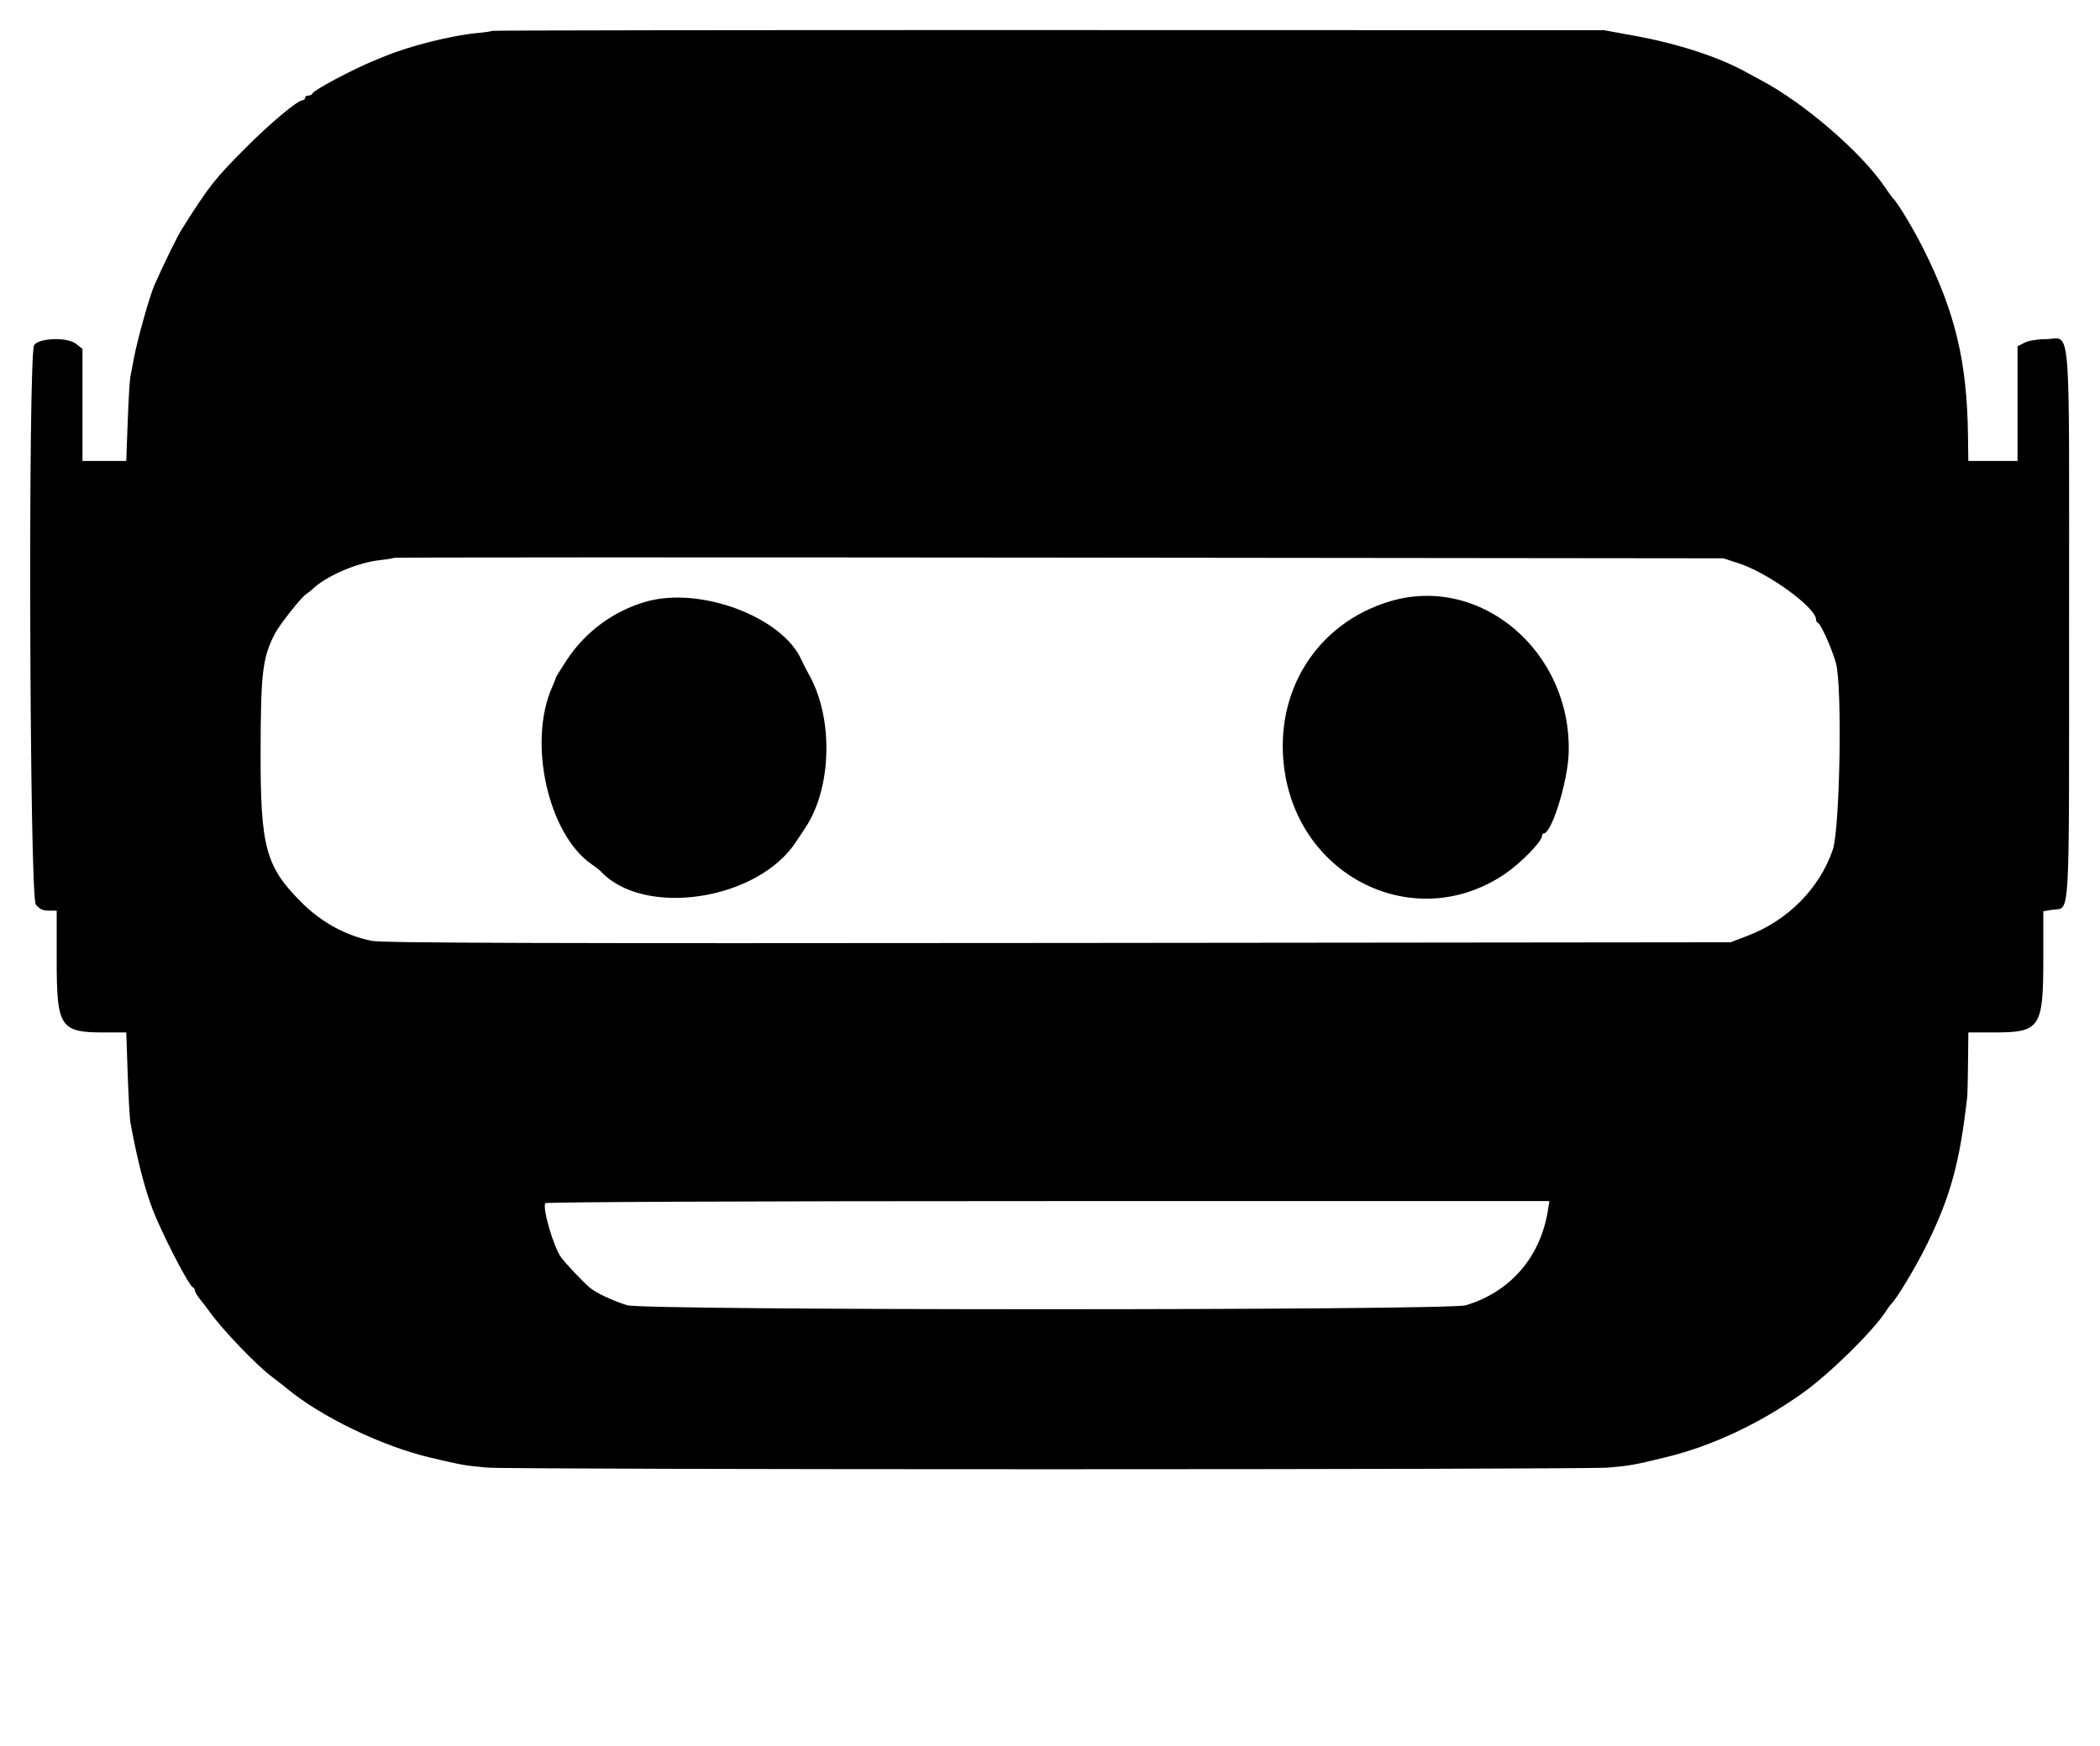
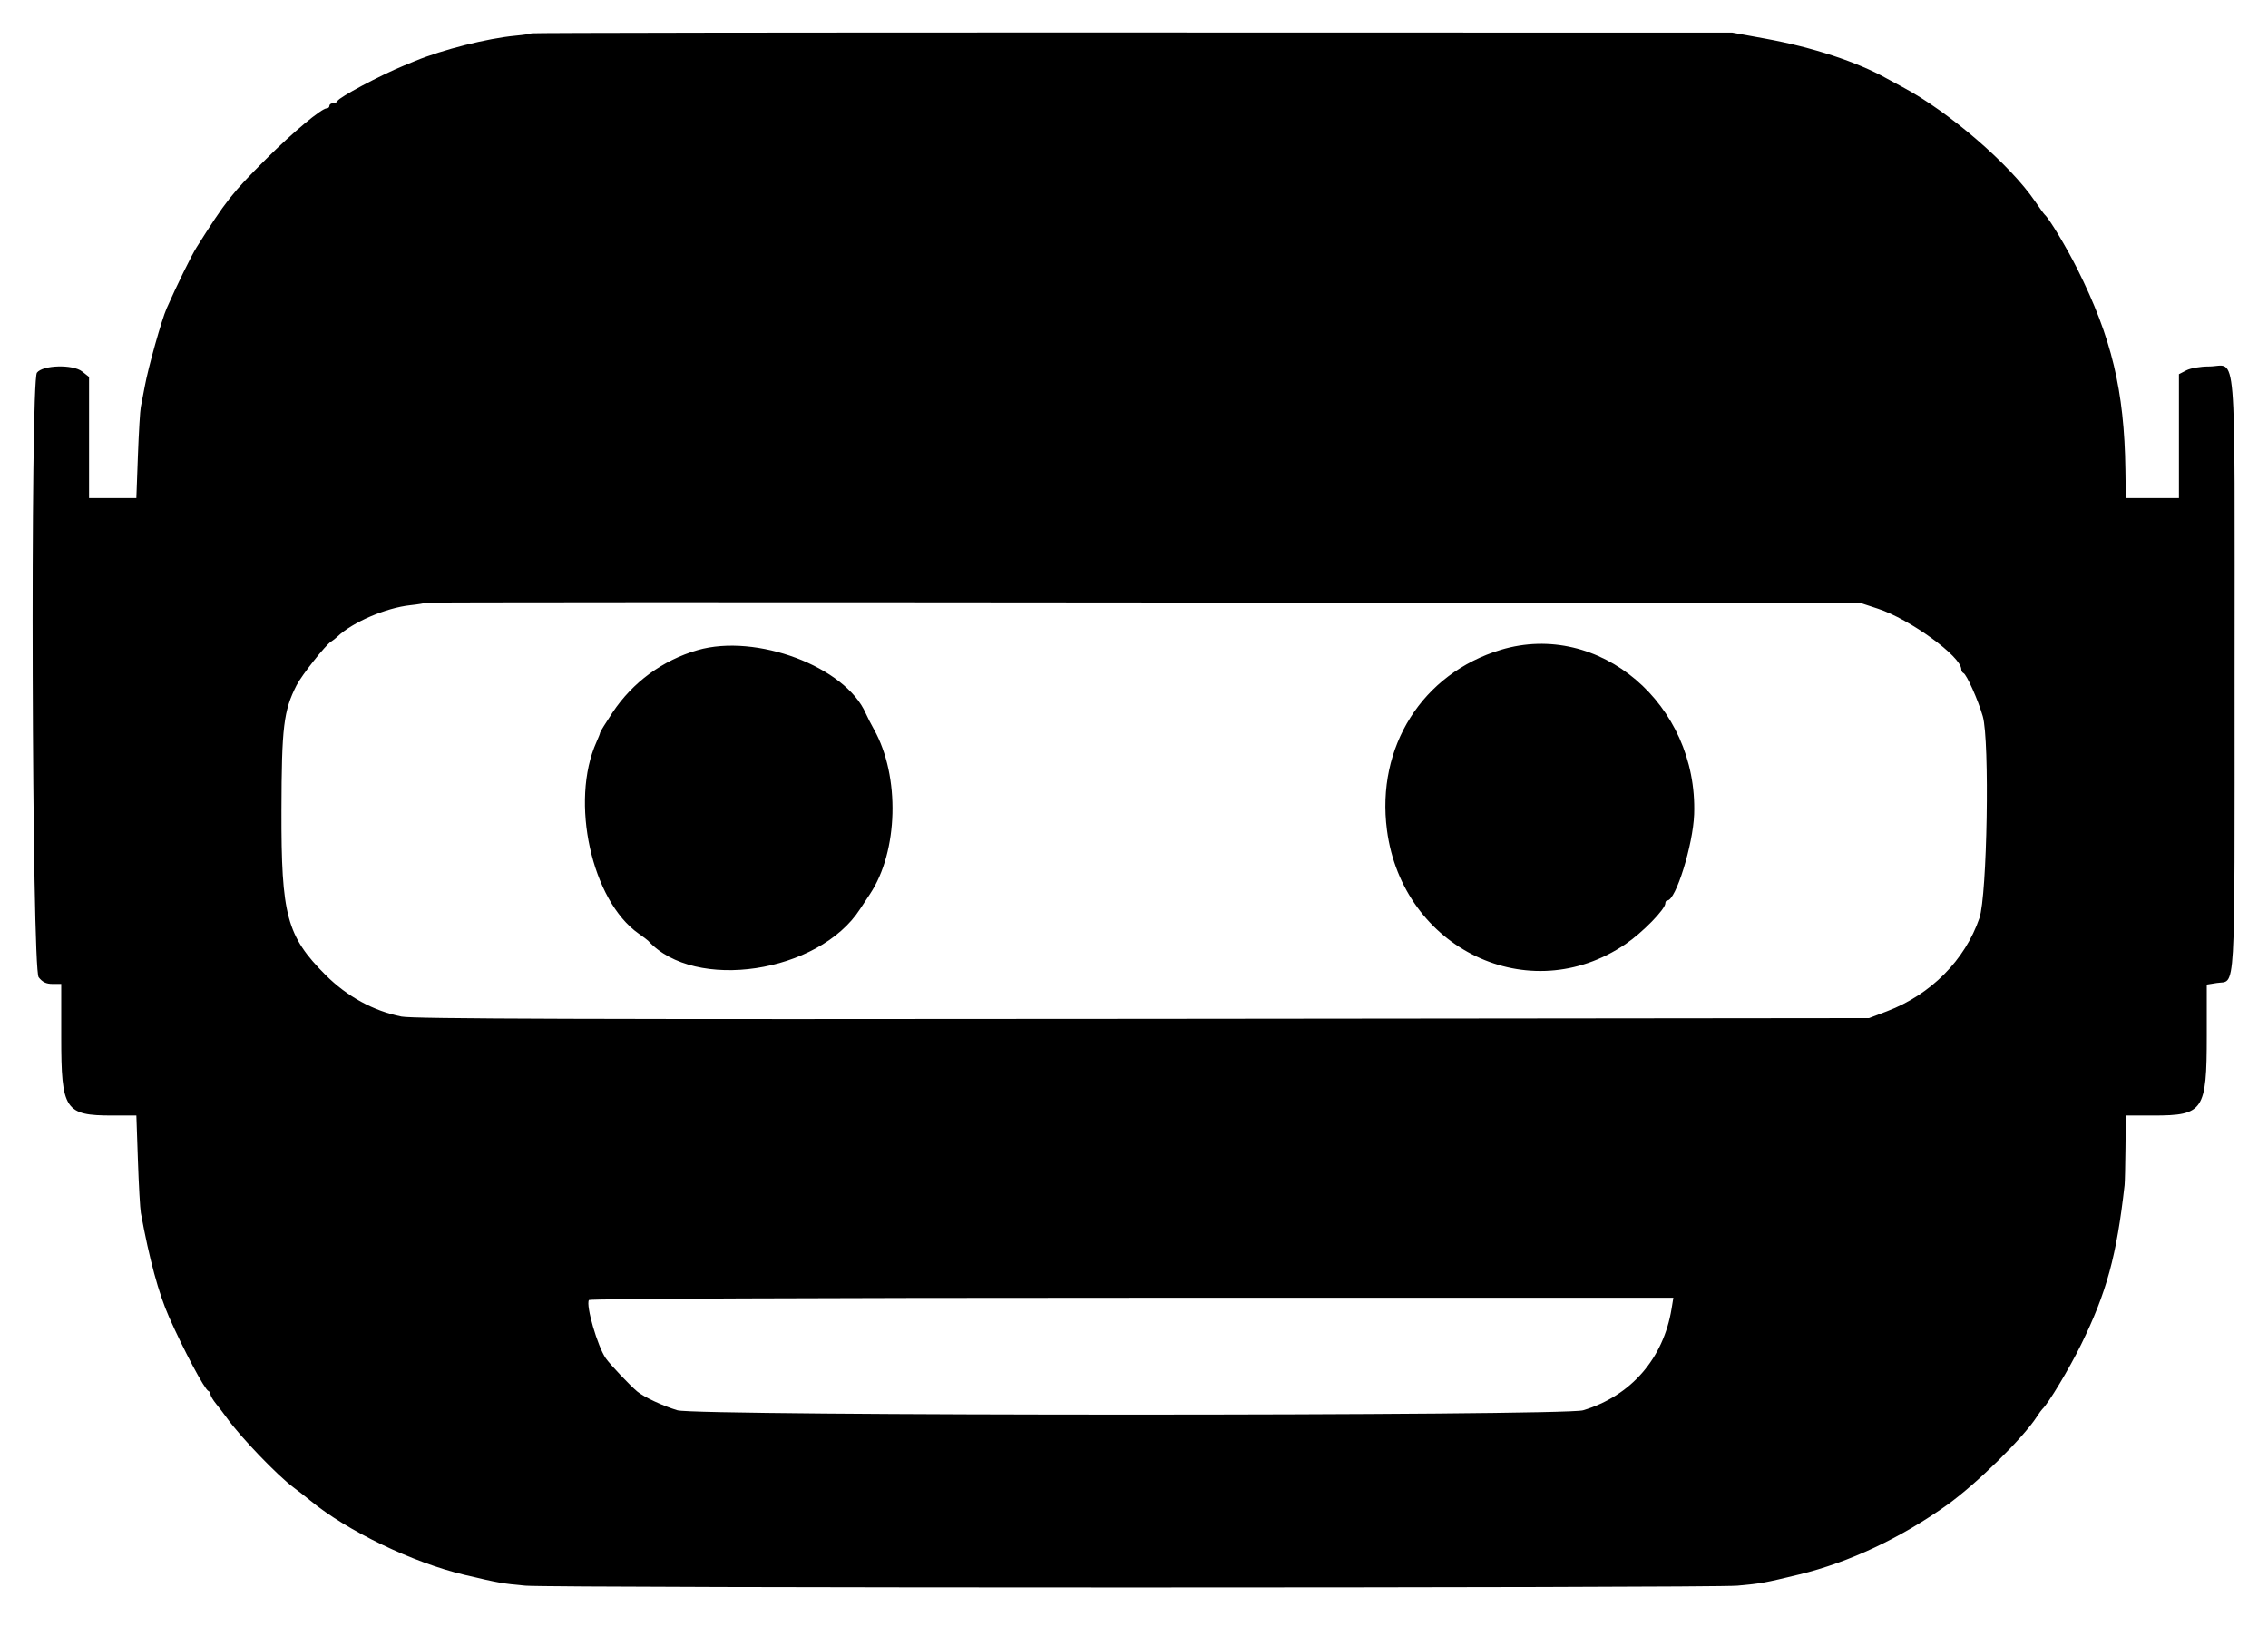
- <svg xmlns="http://www.w3.org/2000/svg" viewBox="34 56 332 276">
-   <path d="M111.823 60.878c-.086.076-1.158.234-2.382.349-4.097.385-10.623 2.026-14.626 3.676l-1.667.685c-3.5 1.434-9.549 4.657-9.753 5.197-.068.179-.36.326-.648.326-.289 0-.525.167-.525.37 0 .204-.179.371-.398.371-.761 0-4.994 3.537-8.861 7.406-5.008 5.009-5.896 6.137-10.204 12.964-.738 1.17-2.856 5.492-4.36 8.898-.741 1.678-2.704 8.664-3.202 11.397a143.438 143.438 0 0 1-.583 3.039c-.109.509-.301 3.717-.426 7.129l-.227 6.204h-6.924v-17.724l-1.018-.803c-1.36-1.072-5.786-.947-6.615.186-.988 1.351-.743 87.211.253 88.476.562.715 1.106.976 2.037.976h1.269v7.757c0 10.692.528 11.502 7.5 11.502h3.5l.225 6.574c.124 3.616.318 7.074.431 7.686 1.259 6.827 2.591 11.742 4.122 15.216 2.093 4.751 5.213 10.619 5.759 10.833.173.068.315.294.315.502 0 .208.375.84.833 1.404a51.436 51.436 0 0 1 1.574 2.06c2.003 2.798 7.398 8.417 9.766 10.172a69.882 69.882 0 0 1 2.407 1.882c5.409 4.469 15.025 9.104 22.592 10.889 5.064 1.194 5.527 1.276 8.939 1.587 3.87.352 173.537.352 177.407 0 3.478-.316 3.959-.404 9.074-1.645 7.292-1.771 14.886-5.346 21.667-10.203 4.252-3.045 11.088-9.773 13.09-12.883.328-.509.69-1.009.803-1.111.84-.752 3.953-5.936 5.673-9.444 3.746-7.642 5.203-12.981 6.367-23.334.046-.407.105-2.865.131-5.463l.047-4.722h4.053c7.316 0 7.799-.722 7.799-11.664v-7.5l1.461-.234c2.822-.451 2.613 3.157 2.613-45.079 0-49.946.398-45.152-3.749-45.152-1.26 0-2.684.243-3.306.565l-1.093.565V128.889h-7.778l-.058-4.167c-.161-11.579-2.015-19.319-7.033-29.352-1.592-3.181-4.102-7.359-4.785-7.963-.115-.101-.742-.967-1.392-1.923-3.695-5.43-12.648-13.151-19.438-16.761-.87-.463-1.908-1.025-2.308-1.249-4.305-2.418-10.833-4.557-17.764-5.82l-4.814-.878-87.808-.019c-48.293-.011-87.877.044-87.962.121m197.066 84.2c4.692 1.54 12.19 6.986 12.216 8.873.003.237.144.487.313.555.463.186 2.134 3.916 2.828 6.314 1.029 3.549.65 26.22-.493 29.548-2.113 6.154-7.104 11.184-13.522 13.627L307.593 205l-106.297.11c-81.447.084-106.815.006-108.518-.334-4.103-.819-7.963-2.93-11.108-6.075-5.691-5.691-6.508-8.73-6.47-24.071.029-12.254.316-14.625 2.214-18.347.754-1.477 4.241-5.888 5.047-6.384.256-.157.682-.493.947-.745 2.198-2.1 7.086-4.2 10.666-4.583 1.12-.12 2.109-.283 2.197-.363.088-.08 47.421-.095 105.185-.033l105.025.112 2.408.791m-172.778 6.067a22.375 22.375 0 0 0-12.445 9.132c-.998 1.507-1.814 2.828-1.814 2.935 0 .107-.237.72-.527 1.362-3.922 8.693-.718 23.254 6.176 28.069.662.462 1.286.932 1.388 1.044 6.777 7.468 24.948 4.745 31.012-4.647.251-.389.9-1.373 1.442-2.188 4.157-6.245 4.434-17.22.608-24.074-.455-.815-1.003-1.884-1.218-2.377-2.984-6.832-16.026-11.735-24.622-9.256m117.593-.046c-11.491 3.46-18.275 14.192-16.675 26.377 2.288 17.418 20.842 26.289 34.92 16.696 2.51-1.711 5.829-5.111 5.829-5.971 0-.233.134-.423.299-.423 1.23 0 3.765-8.151 3.919-12.603.555-16.112-13.897-28.411-28.292-24.076m24.994 96.401c-1.19 7.321-5.955 12.8-12.957 14.898-2.809.842-129.804.839-132.584-.003-2.151-.651-4.869-1.922-5.869-2.744-1.026-.844-3.961-3.94-4.601-4.854-1.21-1.726-2.96-7.76-2.478-8.54.12-.193 33.236-.331 79.475-.331h79.27l-.256 1.574m-154.254 79.352" fill-rule="evenodd" />
+ <svg xmlns="http://www.w3.org/2000/svg" viewBox="34 56 332 238">
+   <path d="M111.823 60.878c-.086.076-1.158.234-2.382.349-4.097.385-10.623 2.026-14.626 3.676l-1.667.685c-3.5 1.434-9.549 4.657-9.753 5.197-.068.179-.36.326-.648.326-.289 0-.525.167-.525.37 0 .204-.179.371-.398.371-.761 0-4.994 3.537-8.861 7.406-5.008 5.009-5.896 6.137-10.204 12.964-.738 1.17-2.856 5.492-4.36 8.898-.741 1.678-2.704 8.664-3.202 11.397a143.438 143.438 0 0 1-.583 3.039c-.109.509-.301 3.717-.426 7.129l-.227 6.204h-6.924v-17.724l-1.018-.803c-1.36-1.072-5.786-.947-6.615.186-.988 1.351-.743 87.211.253 88.476.562.715 1.106.976 2.037.976h1.269v7.757c0 10.692.528 11.502 7.5 11.502h3.5l.225 6.574c.124 3.616.318 7.074.431 7.686 1.259 6.827 2.591 11.742 4.122 15.216 2.093 4.751 5.213 10.619 5.759 10.833.173.068.315.294.315.502 0 .208.375.84.833 1.404a51.436 51.436 0 0 1 1.574 2.06c2.003 2.798 7.398 8.417 9.766 10.172a69.882 69.882 0 0 1 2.407 1.882c5.409 4.469 15.025 9.104 22.592 10.889 5.064 1.194 5.527 1.276 8.939 1.587 3.87.352 173.537.352 177.407 0 3.478-.316 3.959-.404 9.074-1.645 7.292-1.771 14.886-5.346 21.667-10.203 4.252-3.045 11.088-9.773 13.09-12.883.328-.509.69-1.009.803-1.111.84-.752 3.953-5.936 5.673-9.444 3.746-7.642 5.203-12.981 6.367-23.334.046-.407.105-2.865.131-5.463l.047-4.722h4.053c7.316 0 7.799-.722 7.799-11.664v-7.5l1.461-.234c2.822-.451 2.613 3.157 2.613-45.079 0-49.946.398-45.152-3.749-45.152-1.26 0-2.684.243-3.306.565l-1.093.565V128.889h-7.778l-.058-4.167c-.161-11.579-2.015-19.319-7.033-29.352-1.592-3.181-4.102-7.359-4.785-7.963-.115-.101-.742-.967-1.392-1.923-3.695-5.43-12.648-13.151-19.438-16.761-.87-.463-1.908-1.025-2.308-1.249-4.305-2.418-10.833-4.557-17.764-5.82l-4.814-.878-87.808-.019c-48.293-.011-87.877.044-87.962.121m197.066 84.2c4.692 1.54 12.19 6.986 12.216 8.873.003.237.144.487.313.555.463.186 2.134 3.916 2.828 6.314 1.029 3.549.65 26.22-.493 29.548-2.113 6.154-7.104 11.184-13.522 13.627L307.593 205l-106.297.11c-81.447.084-106.815.006-108.518-.334-4.103-.819-7.963-2.93-11.108-6.075-5.691-5.691-6.508-8.73-6.47-24.071.029-12.254.316-14.625 2.214-18.347.754-1.477 4.241-5.888 5.047-6.384.256-.157.682-.493.947-.745 2.198-2.1 7.086-4.2 10.666-4.583 1.12-.12 2.109-.283 2.197-.363.088-.08 47.421-.095 105.185-.033l105.025.112 2.408.791m-172.778 6.067a22.375 22.375 0 0 0-12.445 9.132c-.998 1.507-1.814 2.828-1.814 2.935 0 .107-.237.72-.527 1.362-3.922 8.693-.718 23.254 6.176 28.069.662.462 1.286.932 1.388 1.044 6.777 7.468 24.948 4.745 31.012-4.647.251-.389.9-1.373 1.442-2.188 4.157-6.245 4.434-17.22.608-24.074-.455-.815-1.003-1.884-1.218-2.377-2.984-6.832-16.026-11.735-24.622-9.256m117.593-.046c-11.491 3.46-18.275 14.192-16.675 26.377 2.288 17.418 20.842 26.289 34.92 16.696 2.51-1.711 5.829-5.111 5.829-5.971 0-.233.134-.423.299-.423 1.23 0 3.765-8.151 3.919-12.603.555-16.112-13.897-28.411-28.292-24.076m24.994 96.401c-1.19 7.321-5.955 12.8-12.957 14.898-2.809.842-129.804.839-132.584-.003-2.151-.651-4.869-1.922-5.869-2.744-1.026-.844-3.961-3.94-4.601-4.854-1.21-1.726-2.96-7.76-2.478-8.54.12-.193 33.236-.331 79.475-.331h79.27l-.256 1.574" fill-rule="evenodd" />
</svg>
